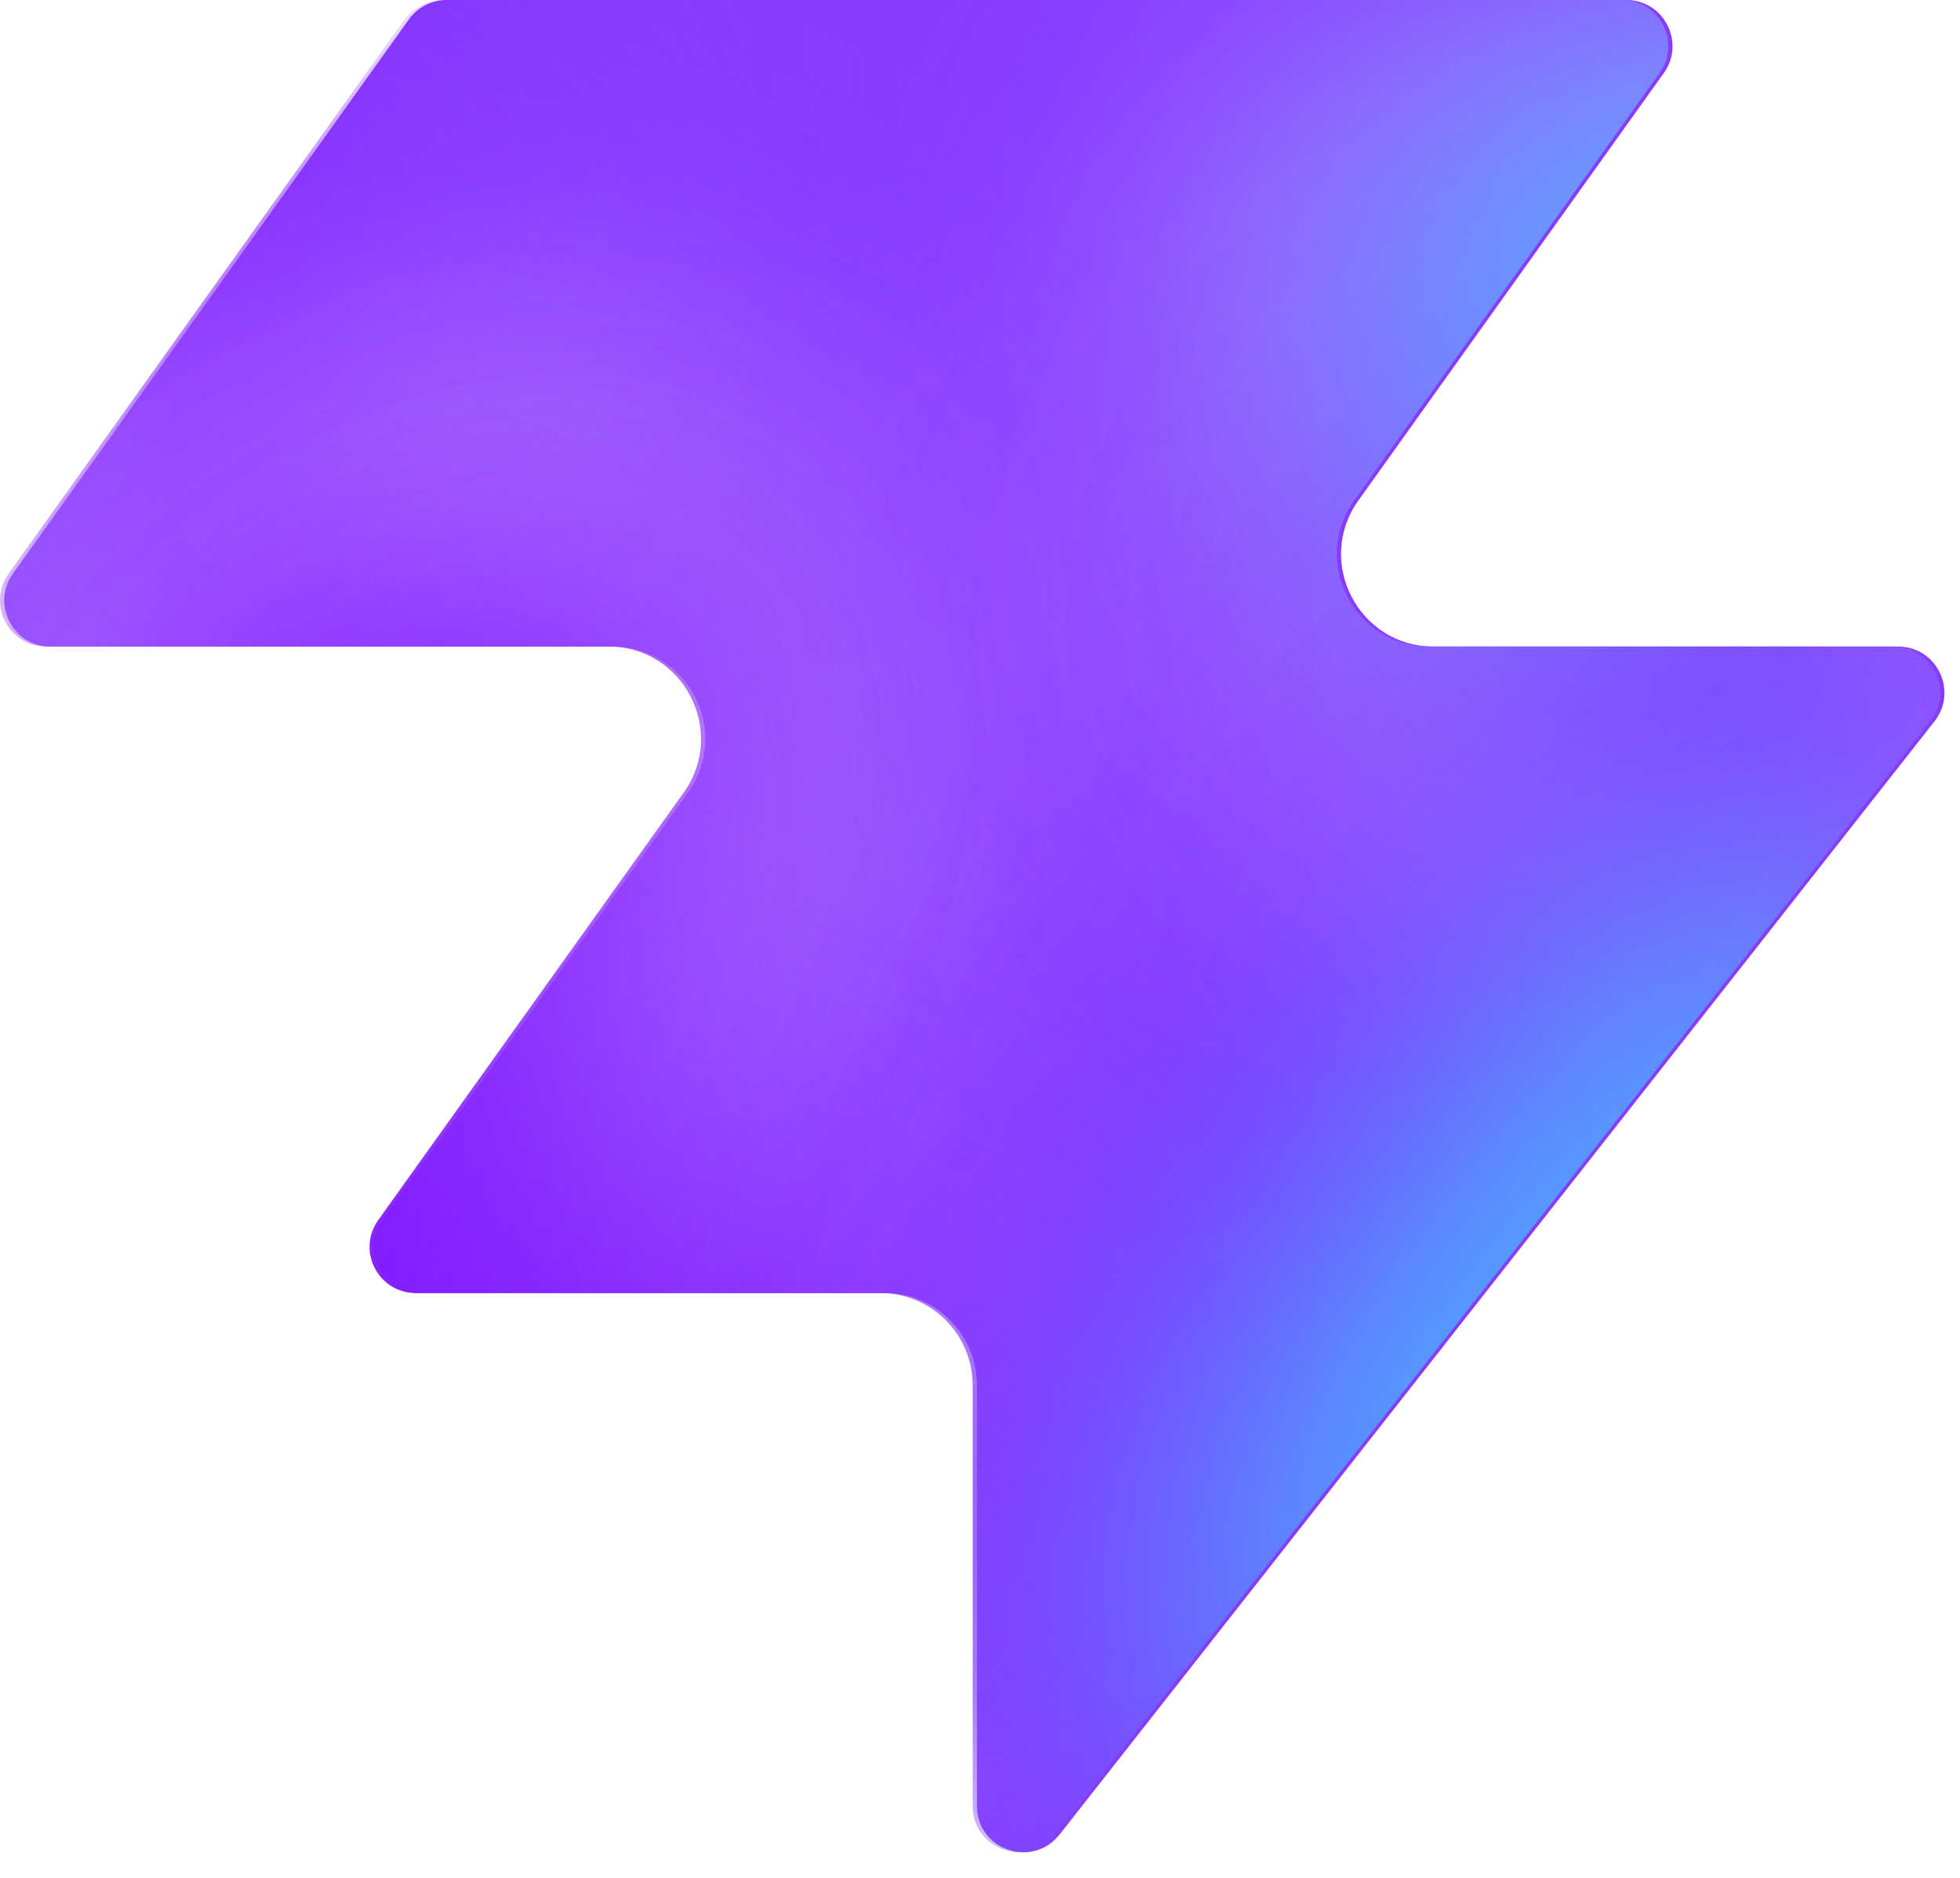
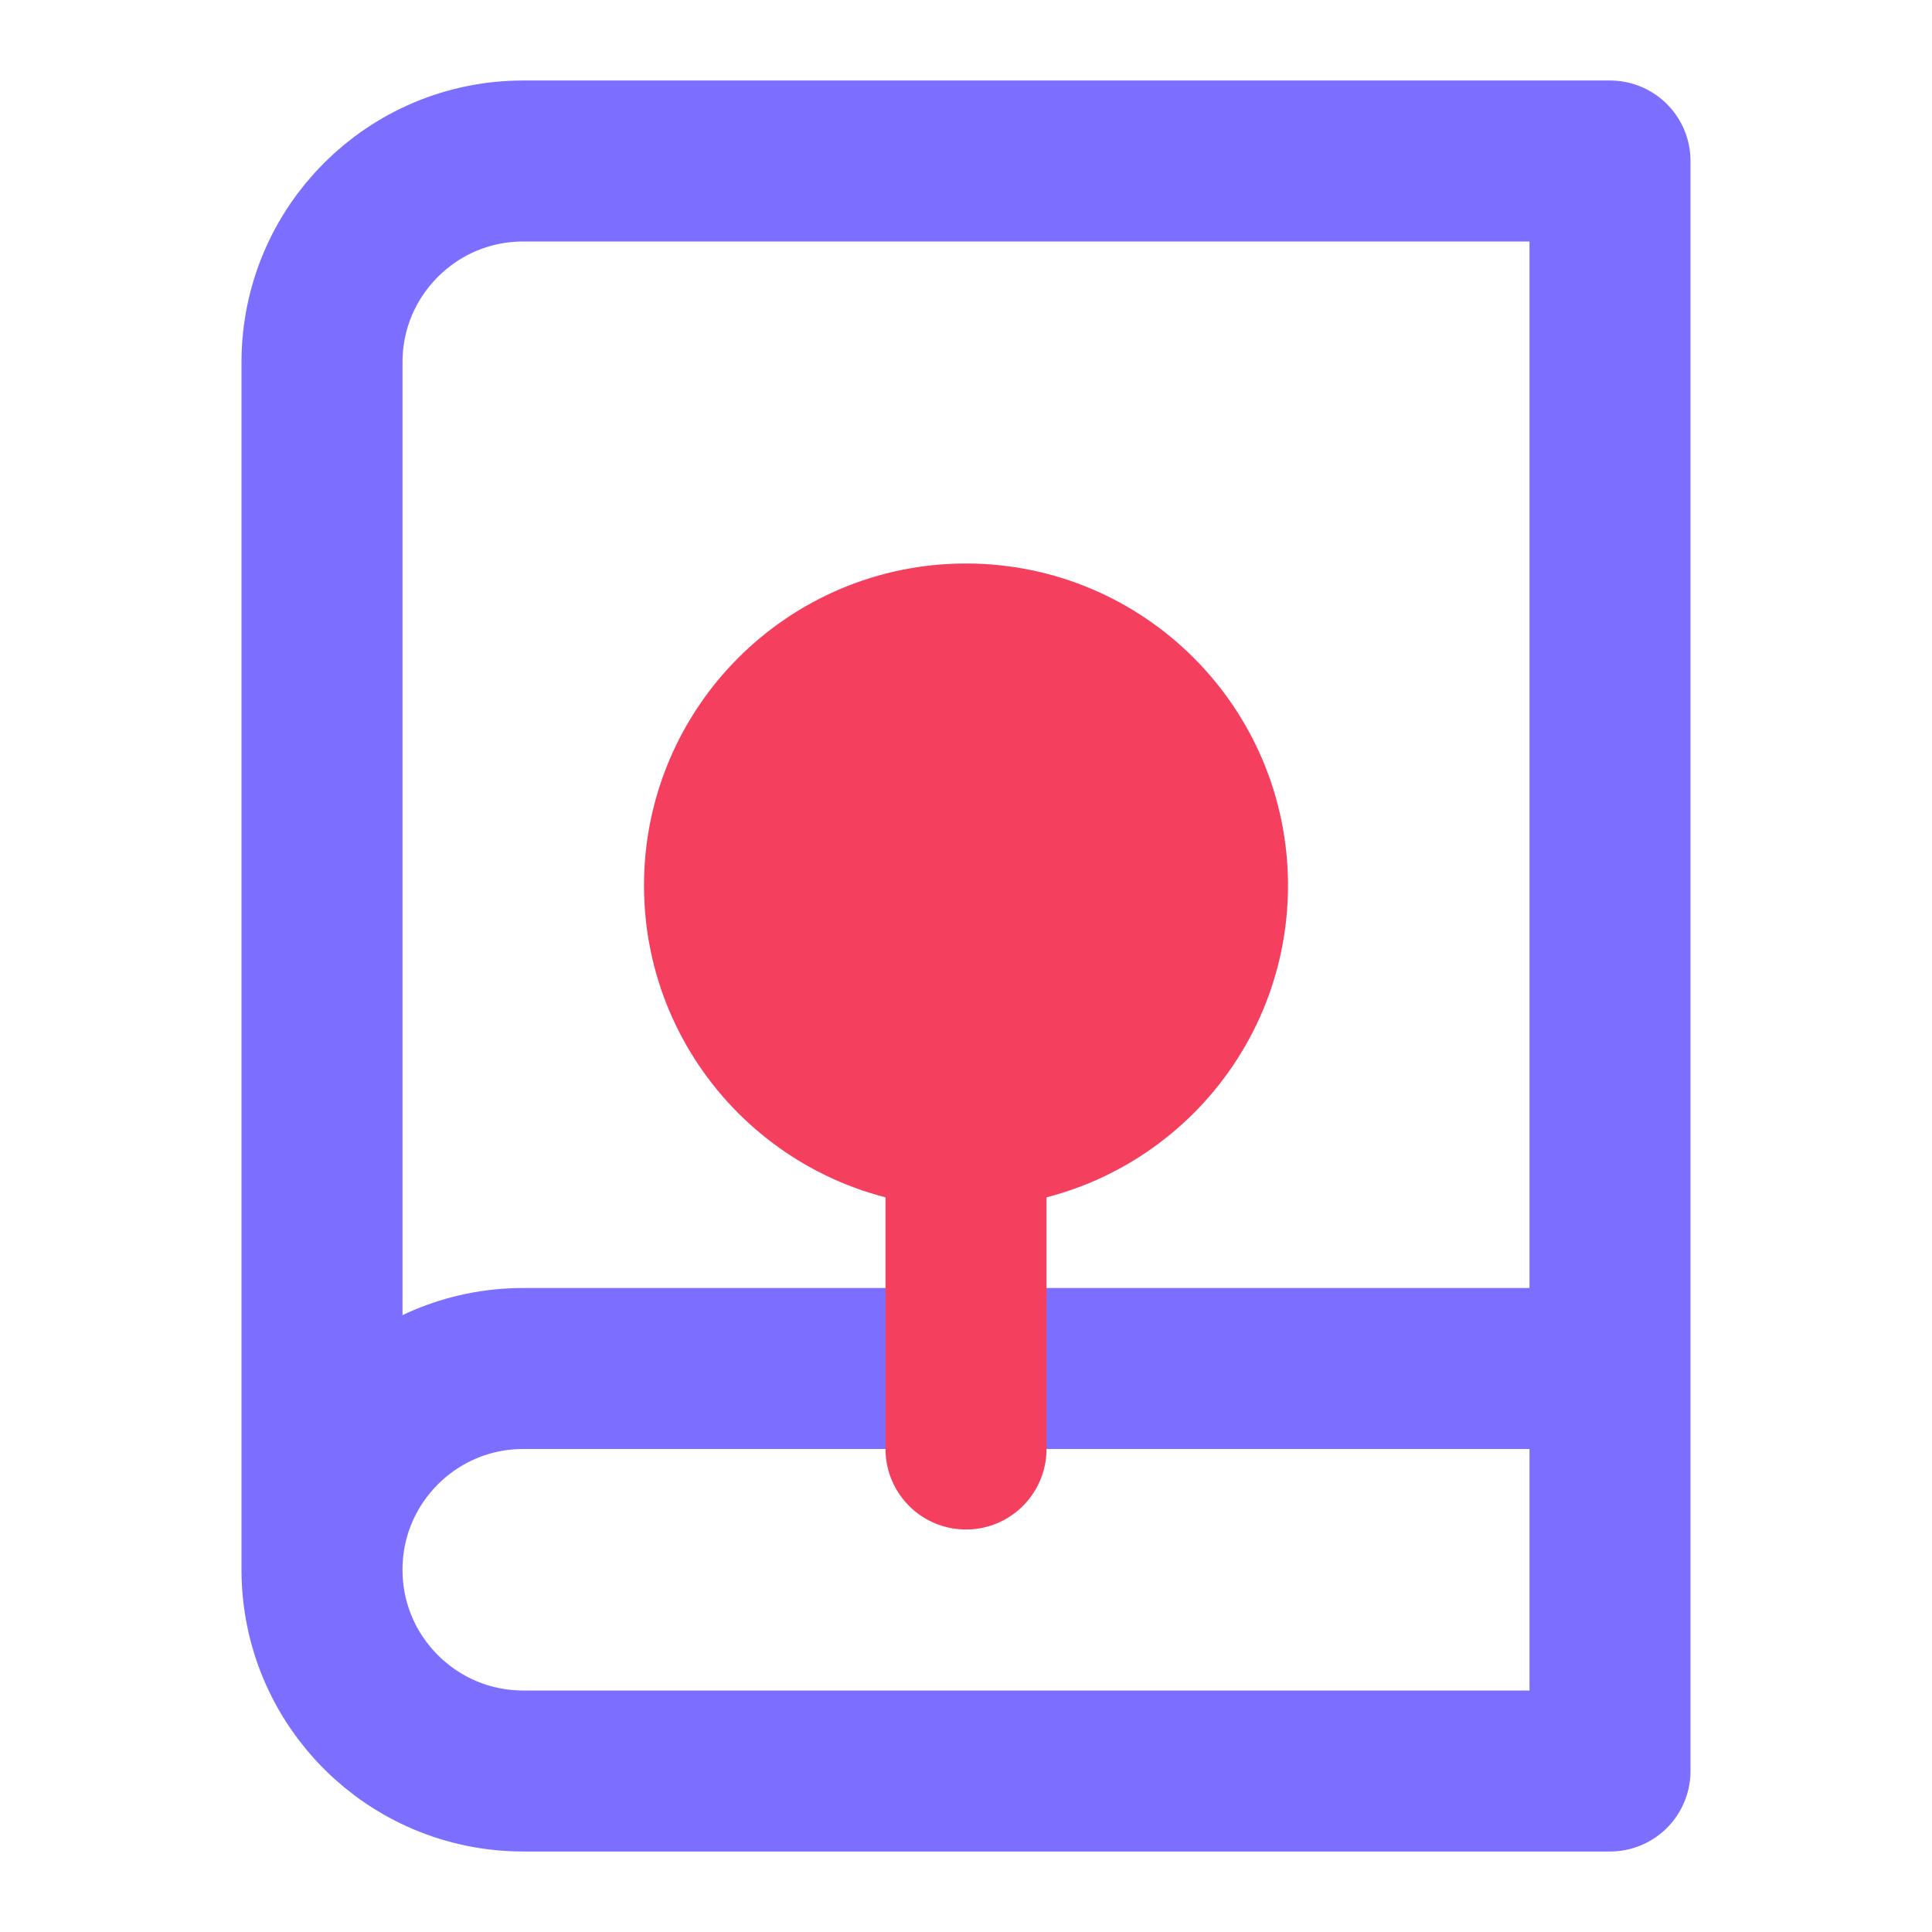
- <svg xmlns="http://www.w3.org/2000/svg" width="48" height="46" fill="none" viewBox="0 0 48 46">
-   <path fill="#863bff" d="M25.946 44.938c-.664.845-2.021.375-2.021-.698V33.937a2.26 2.26 0 0 0-2.262-2.262H10.287c-.92 0-1.456-1.04-.92-1.788l7.48-10.471c1.07-1.497 0-3.578-1.842-3.578H1.237c-.92 0-1.456-1.04-.92-1.788L10.013.474c.214-.297.556-.474.92-.474h28.894c.92 0 1.456 1.04.92 1.788l-7.48 10.471c-1.07 1.498 0 3.579 1.842 3.579h11.377c.943 0 1.473 1.088.89 1.83L25.947 44.94z" style="fill:#863bff;fill:color(display-p3 .525 .23 1);fill-opacity:1" />
-   <mask id="a" width="48" height="46" x="0" y="0" maskUnits="userSpaceOnUse" style="mask-type:alpha">
-     <path fill="#000" d="M25.842 44.938c-.664.844-2.021.375-2.021-.698V33.937a2.26 2.26 0 0 0-2.262-2.262H10.183c-.92 0-1.456-1.04-.92-1.788l7.48-10.471c1.07-1.498 0-3.579-1.842-3.579H1.133c-.92 0-1.456-1.04-.92-1.787L9.91.473c.214-.297.556-.474.92-.474h28.894c.92 0 1.456 1.04.92 1.788l-7.48 10.471c-1.07 1.498 0 3.578 1.842 3.578h11.377c.943 0 1.473 1.088.89 1.832L25.843 44.94z" style="fill:#000;fill-opacity:1" />
-   </mask>
-   <g mask="url(#a)">
-     <g filter="url(#b)">
-       <ellipse cx="5.508" cy="14.704" fill="#ede6ff" rx="5.508" ry="14.704" style="fill:#ede6ff;fill:color(display-p3 .927 .903 1);fill-opacity:1" transform="matrix(.00324 1 1 -.00324 -4.47 31.516)" />
-     </g>
-     <g filter="url(#c)">
-       <ellipse cx="10.399" cy="29.851" fill="#ede6ff" rx="10.399" ry="29.851" style="fill:#ede6ff;fill:color(display-p3 .927 .903 1);fill-opacity:1" transform="matrix(.00324 1 1 -.00324 -39.328 7.883)" />
-     </g>
-     <g filter="url(#d)">
-       <ellipse cx="5.508" cy="30.487" fill="#7e14ff" rx="5.508" ry="30.487" style="fill:#7e14ff;fill:color(display-p3 .492 .077 1);fill-opacity:1" transform="rotate(89.814 -25.913 -14.639)scale(1 -1)" />
-     </g>
-     <g filter="url(#e)">
-       <ellipse cx="5.508" cy="30.599" fill="#7e14ff" rx="5.508" ry="30.599" style="fill:#7e14ff;fill:color(display-p3 .492 .077 1);fill-opacity:1" transform="rotate(89.814 -32.644 -3.334)scale(1 -1)" />
-     </g>
-     <g filter="url(#f)">
-       <ellipse cx="5.508" cy="30.599" fill="#7e14ff" rx="5.508" ry="30.599" style="fill:#7e14ff;fill:color(display-p3 .492 .077 1);fill-opacity:1" transform="matrix(.00324 1 1 -.00324 -34.34 30.47)" />
-     </g>
-     <g filter="url(#g)">
-       <ellipse cx="14.072" cy="22.078" fill="#ede6ff" rx="14.072" ry="22.078" style="fill:#ede6ff;fill:color(display-p3 .927 .903 1);fill-opacity:1" transform="rotate(93.35 24.506 48.493)scale(-1 1)" />
-     </g>
-     <g filter="url(#h)">
-       <ellipse cx="3.47" cy="21.501" fill="#7e14ff" rx="3.47" ry="21.501" style="fill:#7e14ff;fill:color(display-p3 .492 .077 1);fill-opacity:1" transform="rotate(89.009 28.708 47.59)scale(-1 1)" />
-     </g>
-     <g filter="url(#i)">
-       <ellipse cx="3.47" cy="21.501" fill="#7e14ff" rx="3.47" ry="21.501" style="fill:#7e14ff;fill:color(display-p3 .492 .077 1);fill-opacity:1" transform="rotate(89.009 28.708 47.59)scale(-1 1)" />
-     </g>
-     <g filter="url(#j)">
-       <ellipse cx=".387" cy="8.972" fill="#7e14ff" rx="4.407" ry="29.108" style="fill:#7e14ff;fill:color(display-p3 .492 .077 1);fill-opacity:1" transform="rotate(39.51 .387 8.972)" />
-     </g>
-     <g filter="url(#k)">
-       <ellipse cx="47.523" cy="-6.092" fill="#7e14ff" rx="4.407" ry="29.108" style="fill:#7e14ff;fill:color(display-p3 .492 .077 1);fill-opacity:1" transform="rotate(37.892 47.523 -6.092)" />
-     </g>
-     <g filter="url(#l)">
-       <ellipse cx="41.412" cy="6.333" fill="#47bfff" rx="5.971" ry="9.665" style="fill:#47bfff;fill:color(display-p3 .28 .748 1);fill-opacity:1" transform="rotate(37.892 41.412 6.333)" />
-     </g>
-     <g filter="url(#m)">
-       <ellipse cx="-1.879" cy="38.332" fill="#7e14ff" rx="4.407" ry="29.108" style="fill:#7e14ff;fill:color(display-p3 .492 .077 1);fill-opacity:1" transform="rotate(37.892 -1.88 38.332)" />
-     </g>
-     <g filter="url(#n)">
-       <ellipse cx="-1.879" cy="38.332" fill="#7e14ff" rx="4.407" ry="29.108" style="fill:#7e14ff;fill:color(display-p3 .492 .077 1);fill-opacity:1" transform="rotate(37.892 -1.88 38.332)" />
-     </g>
-     <g filter="url(#o)">
-       <ellipse cx="35.651" cy="29.907" fill="#7e14ff" rx="4.407" ry="29.108" style="fill:#7e14ff;fill:color(display-p3 .492 .077 1);fill-opacity:1" transform="rotate(37.892 35.651 29.907)" />
-     </g>
-     <g filter="url(#p)">
-       <ellipse cx="38.418" cy="32.4" fill="#47bfff" rx="5.971" ry="15.297" style="fill:#47bfff;fill:color(display-p3 .28 .748 1);fill-opacity:1" transform="rotate(37.892 38.418 32.4)" />
-     </g>
-   </g>
-   <defs>
-     <filter id="b" width="60.045" height="41.654" x="-19.77" y="16.149" color-interpolation-filters="sRGB" filterUnits="userSpaceOnUse">
-       <feFlood flood-opacity="0" result="BackgroundImageFix" />
-       <feBlend in="SourceGraphic" in2="BackgroundImageFix" result="shape" />
-       <feGaussianBlur result="effect1_foregroundBlur_2002_17158" stdDeviation="7.659" />
-     </filter>
-     <filter id="c" width="90.34" height="51.437" x="-54.613" y="-7.533" color-interpolation-filters="sRGB" filterUnits="userSpaceOnUse">
-       <feFlood flood-opacity="0" result="BackgroundImageFix" />
-       <feBlend in="SourceGraphic" in2="BackgroundImageFix" result="shape" />
-       <feGaussianBlur result="effect1_foregroundBlur_2002_17158" stdDeviation="7.659" />
-     </filter>
-     <filter id="d" width="79.355" height="29.4" x="-49.64" y="2.03" color-interpolation-filters="sRGB" filterUnits="userSpaceOnUse">
-       <feFlood flood-opacity="0" result="BackgroundImageFix" />
-       <feBlend in="SourceGraphic" in2="BackgroundImageFix" result="shape" />
-       <feGaussianBlur result="effect1_foregroundBlur_2002_17158" stdDeviation="4.596" />
-     </filter>
-     <filter id="e" width="79.579" height="29.4" x="-45.045" y="20.029" color-interpolation-filters="sRGB" filterUnits="userSpaceOnUse">
-       <feFlood flood-opacity="0" result="BackgroundImageFix" />
-       <feBlend in="SourceGraphic" in2="BackgroundImageFix" result="shape" />
-       <feGaussianBlur result="effect1_foregroundBlur_2002_17158" stdDeviation="4.596" />
-     </filter>
-     <filter id="f" width="79.579" height="29.4" x="-43.513" y="21.178" color-interpolation-filters="sRGB" filterUnits="userSpaceOnUse">
-       <feFlood flood-opacity="0" result="BackgroundImageFix" />
-       <feBlend in="SourceGraphic" in2="BackgroundImageFix" result="shape" />
-       <feGaussianBlur result="effect1_foregroundBlur_2002_17158" stdDeviation="4.596" />
-     </filter>
-     <filter id="g" width="74.749" height="58.852" x="15.756" y="-17.901" color-interpolation-filters="sRGB" filterUnits="userSpaceOnUse">
-       <feFlood flood-opacity="0" result="BackgroundImageFix" />
-       <feBlend in="SourceGraphic" in2="BackgroundImageFix" result="shape" />
-       <feGaussianBlur result="effect1_foregroundBlur_2002_17158" stdDeviation="7.659" />
-     </filter>
-     <filter id="h" width="61.377" height="25.362" x="23.548" y="2.284" color-interpolation-filters="sRGB" filterUnits="userSpaceOnUse">
-       <feFlood flood-opacity="0" result="BackgroundImageFix" />
-       <feBlend in="SourceGraphic" in2="BackgroundImageFix" result="shape" />
-       <feGaussianBlur result="effect1_foregroundBlur_2002_17158" stdDeviation="4.596" />
-     </filter>
-     <filter id="i" width="61.377" height="25.362" x="23.548" y="2.284" color-interpolation-filters="sRGB" filterUnits="userSpaceOnUse">
-       <feFlood flood-opacity="0" result="BackgroundImageFix" />
-       <feBlend in="SourceGraphic" in2="BackgroundImageFix" result="shape" />
-       <feGaussianBlur result="effect1_foregroundBlur_2002_17158" stdDeviation="4.596" />
-     </filter>
-     <filter id="j" width="56.045" height="63.649" x="-27.636" y="-22.853" color-interpolation-filters="sRGB" filterUnits="userSpaceOnUse">
-       <feFlood flood-opacity="0" result="BackgroundImageFix" />
-       <feBlend in="SourceGraphic" in2="BackgroundImageFix" result="shape" />
-       <feGaussianBlur result="effect1_foregroundBlur_2002_17158" stdDeviation="4.596" />
-     </filter>
-     <filter id="k" width="54.814" height="64.646" x="20.116" y="-38.415" color-interpolation-filters="sRGB" filterUnits="userSpaceOnUse">
-       <feFlood flood-opacity="0" result="BackgroundImageFix" />
-       <feBlend in="SourceGraphic" in2="BackgroundImageFix" result="shape" />
-       <feGaussianBlur result="effect1_foregroundBlur_2002_17158" stdDeviation="4.596" />
-     </filter>
-     <filter id="l" width="33.541" height="35.313" x="24.641" y="-11.323" color-interpolation-filters="sRGB" filterUnits="userSpaceOnUse">
-       <feFlood flood-opacity="0" result="BackgroundImageFix" />
-       <feBlend in="SourceGraphic" in2="BackgroundImageFix" result="shape" />
-       <feGaussianBlur result="effect1_foregroundBlur_2002_17158" stdDeviation="4.596" />
-     </filter>
-     <filter id="m" width="54.814" height="64.646" x="-29.286" y="6.009" color-interpolation-filters="sRGB" filterUnits="userSpaceOnUse">
-       <feFlood flood-opacity="0" result="BackgroundImageFix" />
-       <feBlend in="SourceGraphic" in2="BackgroundImageFix" result="shape" />
-       <feGaussianBlur result="effect1_foregroundBlur_2002_17158" stdDeviation="4.596" />
-     </filter>
-     <filter id="n" width="54.814" height="64.646" x="-29.286" y="6.009" color-interpolation-filters="sRGB" filterUnits="userSpaceOnUse">
-       <feFlood flood-opacity="0" result="BackgroundImageFix" />
-       <feBlend in="SourceGraphic" in2="BackgroundImageFix" result="shape" />
-       <feGaussianBlur result="effect1_foregroundBlur_2002_17158" stdDeviation="4.596" />
-     </filter>
-     <filter id="o" width="54.814" height="64.646" x="8.244" y="-2.416" color-interpolation-filters="sRGB" filterUnits="userSpaceOnUse">
-       <feFlood flood-opacity="0" result="BackgroundImageFix" />
-       <feBlend in="SourceGraphic" in2="BackgroundImageFix" result="shape" />
-       <feGaussianBlur result="effect1_foregroundBlur_2002_17158" stdDeviation="4.596" />
-     </filter>
-     <filter id="p" width="39.409" height="43.623" x="18.713" y="10.588" color-interpolation-filters="sRGB" filterUnits="userSpaceOnUse">
-       <feFlood flood-opacity="0" result="BackgroundImageFix" />
-       <feBlend in="SourceGraphic" in2="BackgroundImageFix" result="shape" />
-       <feGaussianBlur result="effect1_foregroundBlur_2002_17158" stdDeviation="4.596" />
-     </filter>
-   </defs>
+ <svg xmlns="http://www.w3.org/2000/svg" viewBox="0 0 24 24" fill="none" stroke="#7c6fff" stroke-width="2" stroke-linecap="round" stroke-linejoin="round">
+   <path d="M4 19.5v-15A2.5 2.5 0 0 1 6.5 2H20v20H6.5a2.5 2.5 0 0 1 0-5H20" />
+   <circle cx="12" cy="11" r="3" stroke="#f43f5e" fill="#f43f5e" />
+   <path d="M12 14v4" stroke="#f43f5e" />
</svg>
